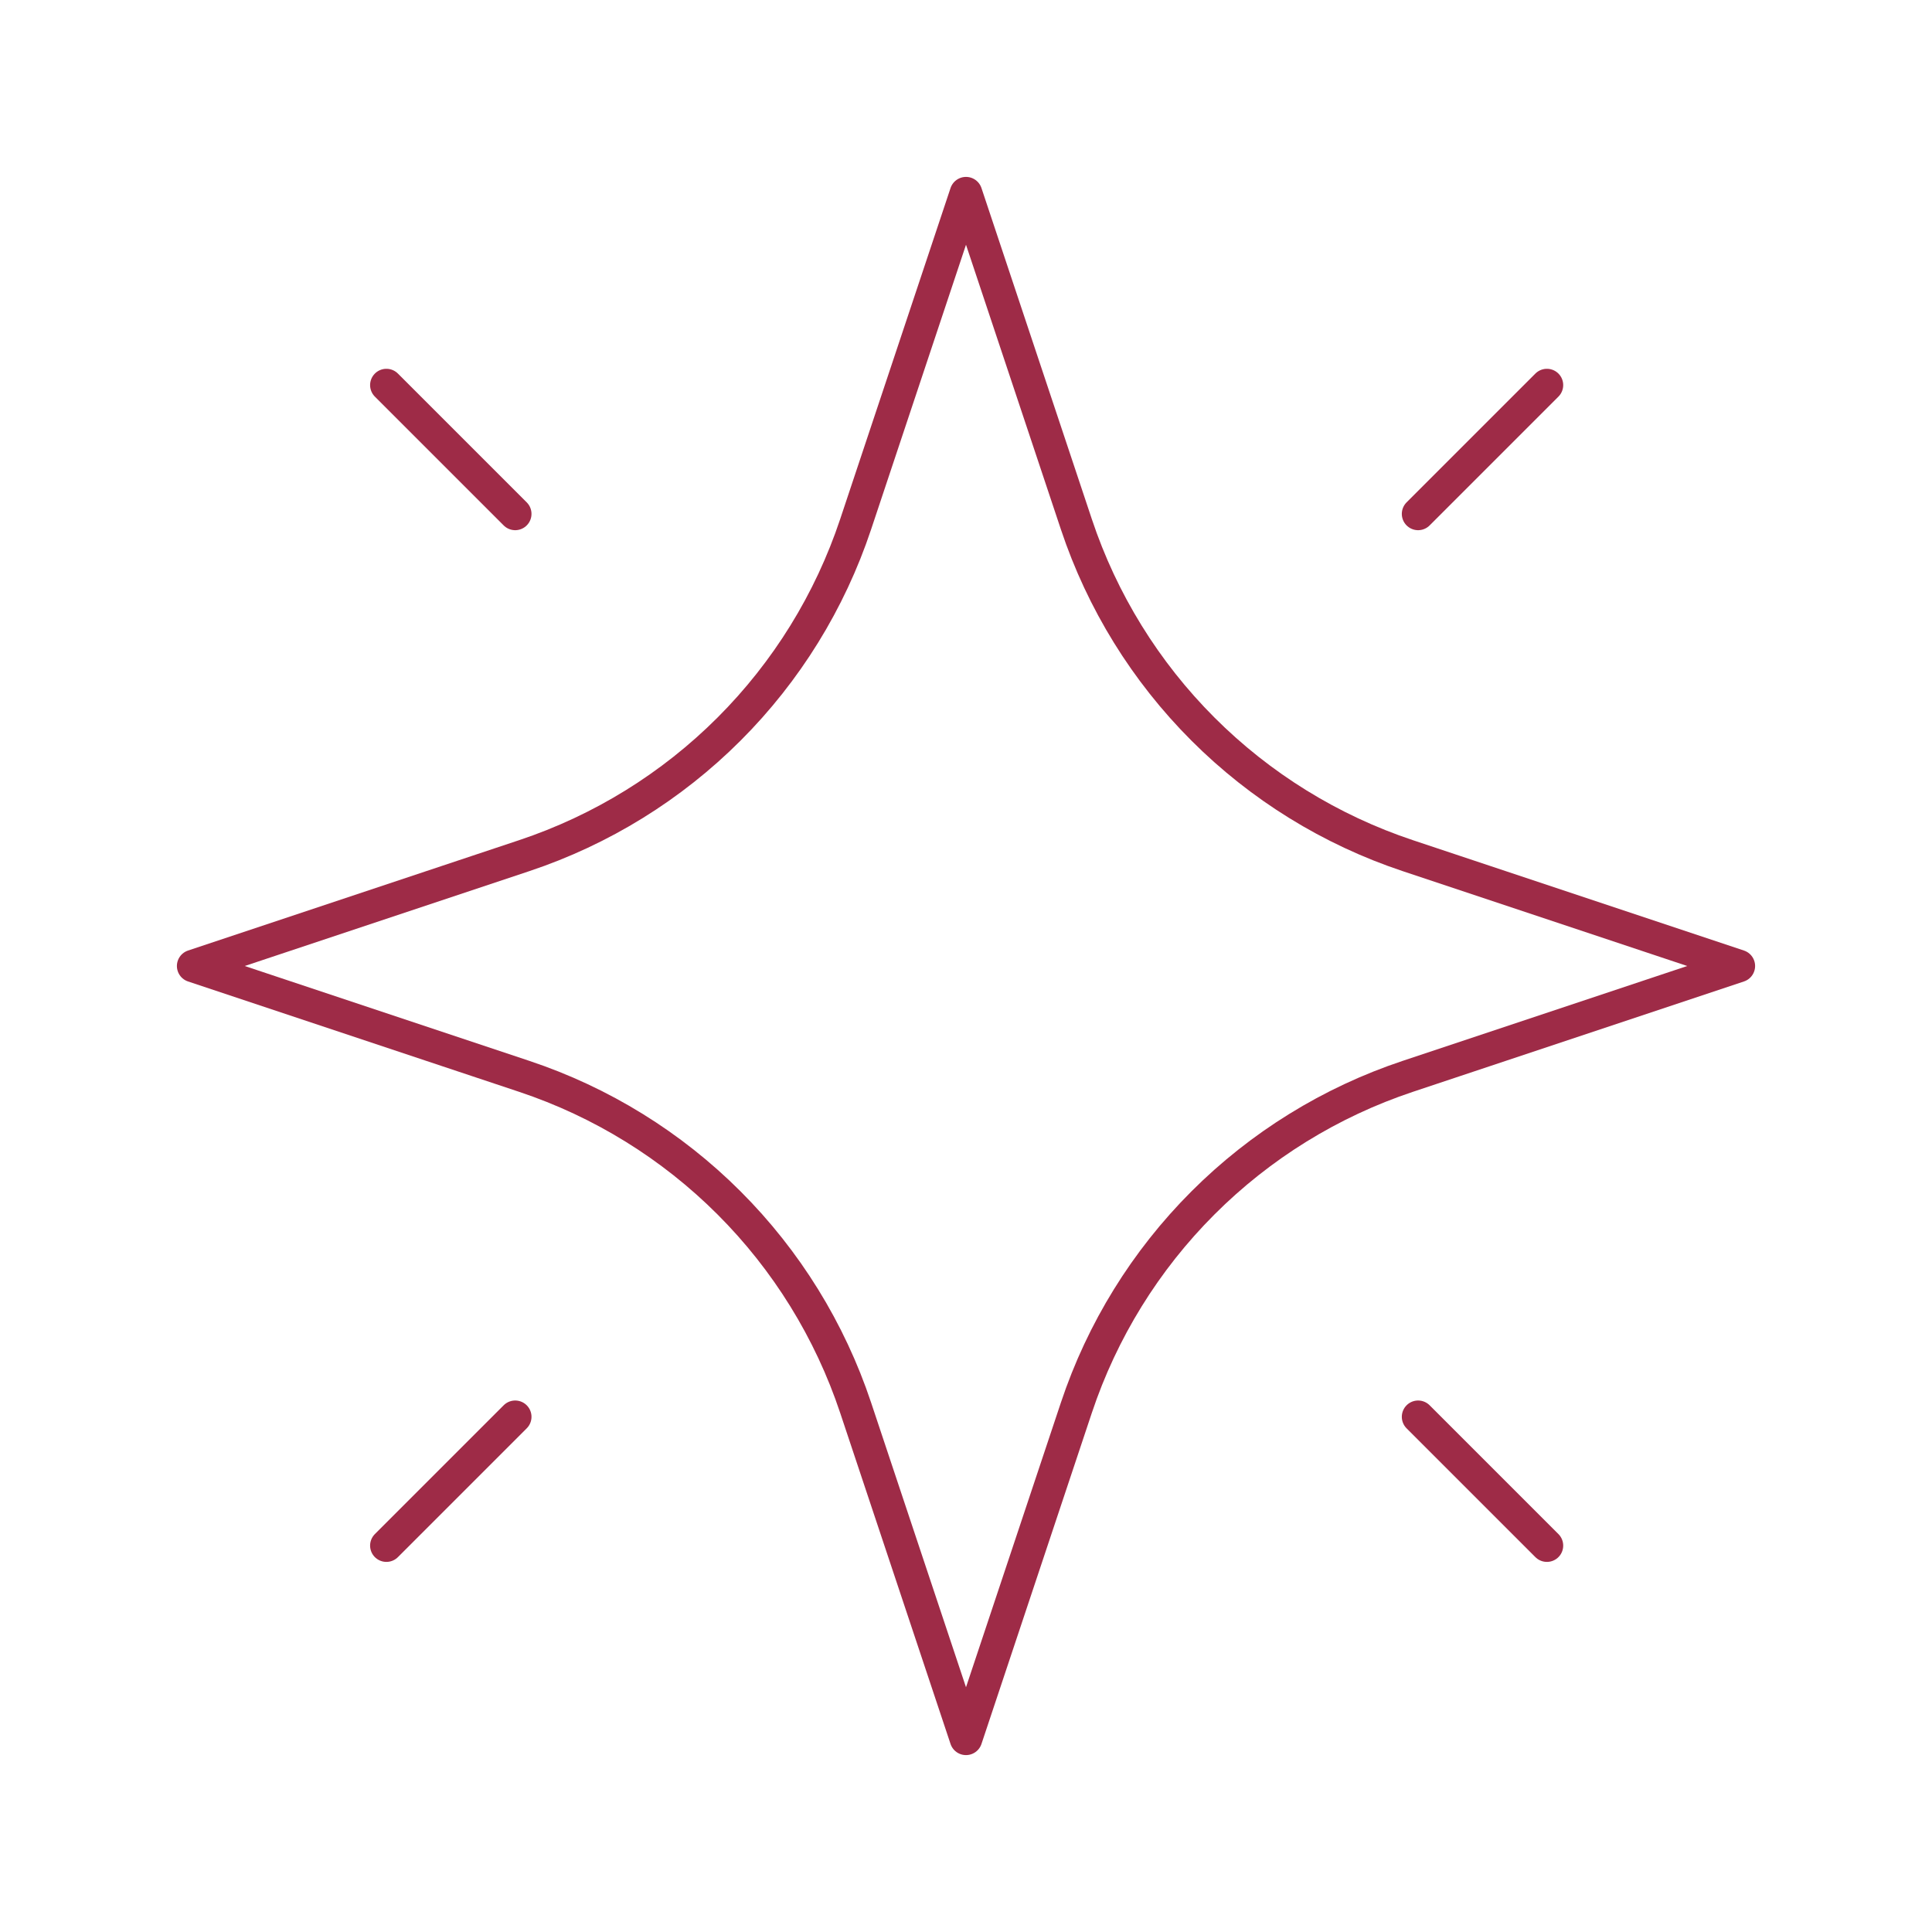
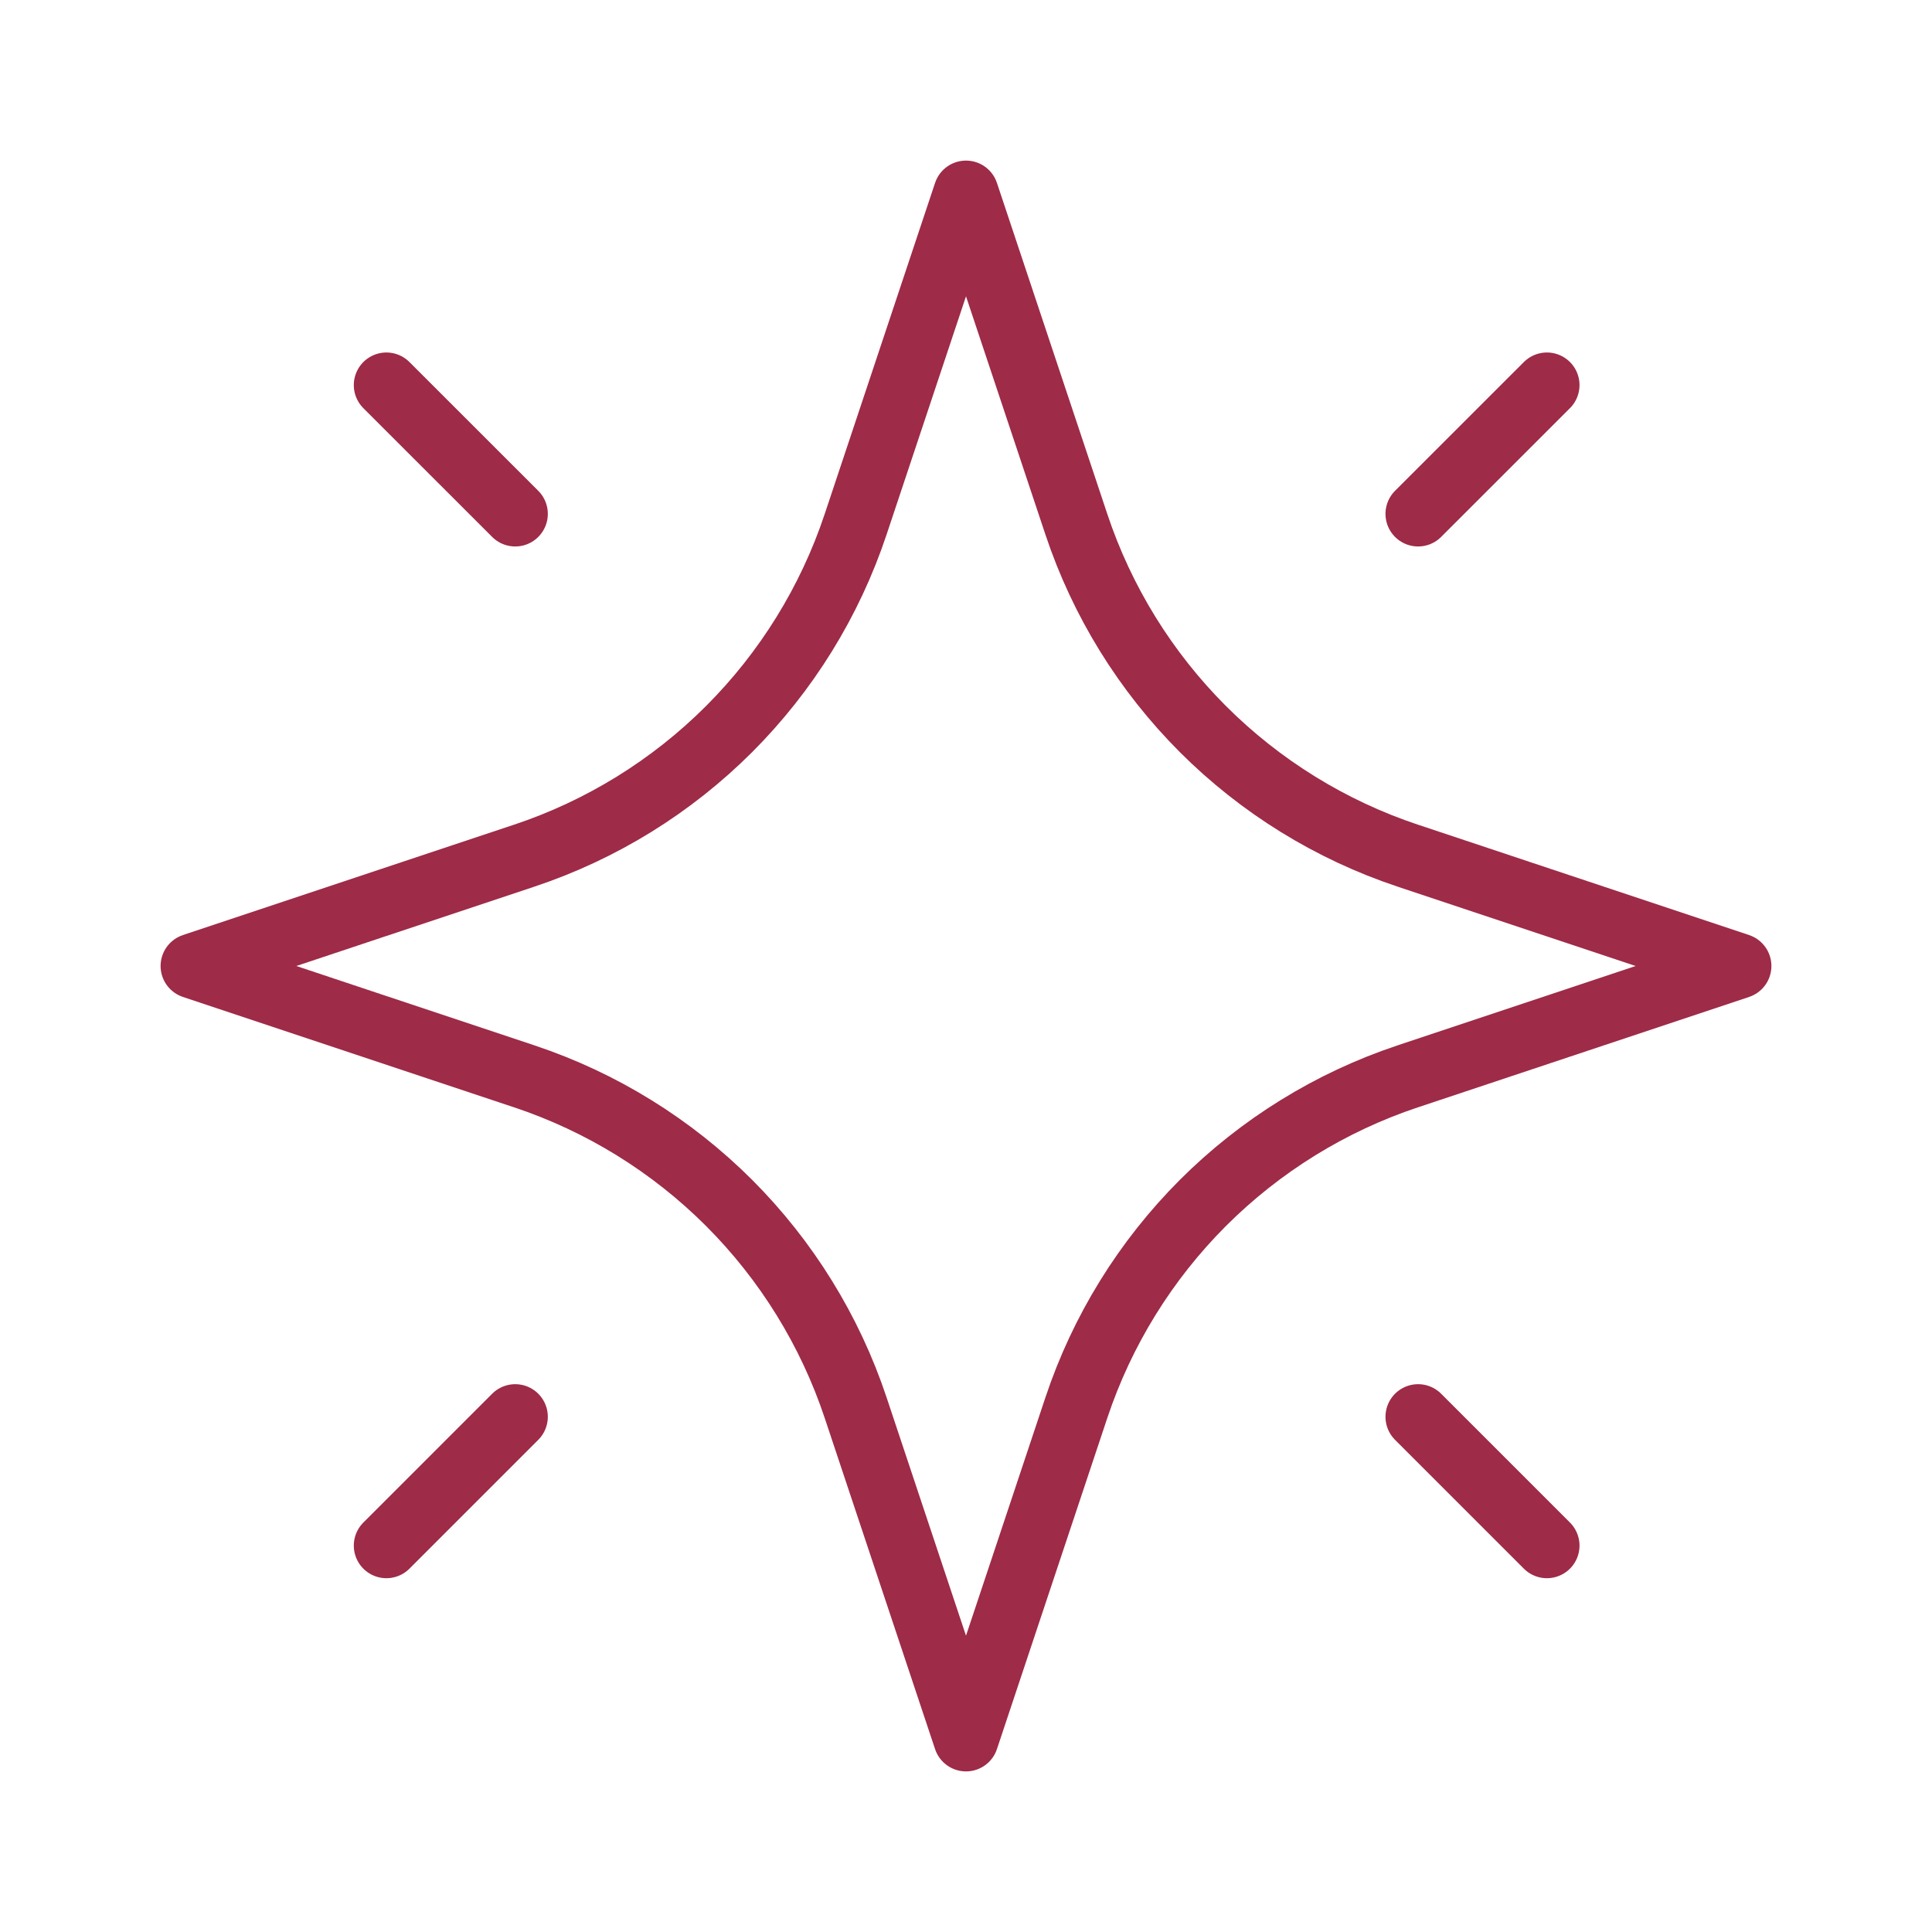
- <svg xmlns="http://www.w3.org/2000/svg" width="80" height="80" viewBox="0 0 80 80" fill="none">
-   <path d="M16 64L21.333 58.667M64.054 64L58.721 58.667M21.333 21.279L16 15.946M64.054 15.946L58.721 21.279M44.57 21.709C45.635 24.904 47.429 27.808 49.811 30.189C52.192 32.571 55.096 34.365 58.291 35.43L72 40L58.291 44.57C55.096 45.635 52.192 47.429 49.811 49.811C47.429 52.192 45.635 55.096 44.57 58.291L40 72L35.43 58.291C34.365 55.096 32.571 52.192 30.189 49.811C27.808 47.429 24.904 45.635 21.709 44.57L8 40L21.709 35.43C24.904 34.365 27.808 32.571 30.189 30.189C32.571 27.808 34.365 24.904 35.43 21.709L40 8L44.57 21.709Z" stroke="#9E2B47" stroke-width="1.35" stroke-miterlimit="10" stroke-linecap="round" stroke-linejoin="round" />
+ <svg xmlns="http://www.w3.org/2000/svg" width="40" height="40" viewBox="0 0 40 40" fill="none">
+   <g id="Frame 5822">
+     <path id="Vector" d="M8 32L10.667 29.333M32.027 32L29.36 29.333M10.667 10.639L8 7.973M32.027 7.973L29.36 10.639M22.285 10.855C22.817 12.452 23.715 13.904 24.905 15.095C26.096 16.285 27.548 17.183 29.145 17.715L36 20L29.145 22.285C27.548 22.817 26.096 23.715 24.905 24.905C23.715 26.096 22.817 27.548 22.285 29.145L20 36L17.715 29.145C17.183 27.548 16.285 26.096 15.095 24.905C13.904 23.715 12.452 22.817 10.855 22.285L4 20L10.855 17.715C12.452 17.183 13.904 16.285 15.095 15.095C16.285 13.904 17.183 12.452 17.715 10.855L20 4L22.285 10.855Z" stroke="#9E2B47" stroke-width="1.35" stroke-miterlimit="10" stroke-linecap="round" stroke-linejoin="round" />
+   </g>
</svg>
